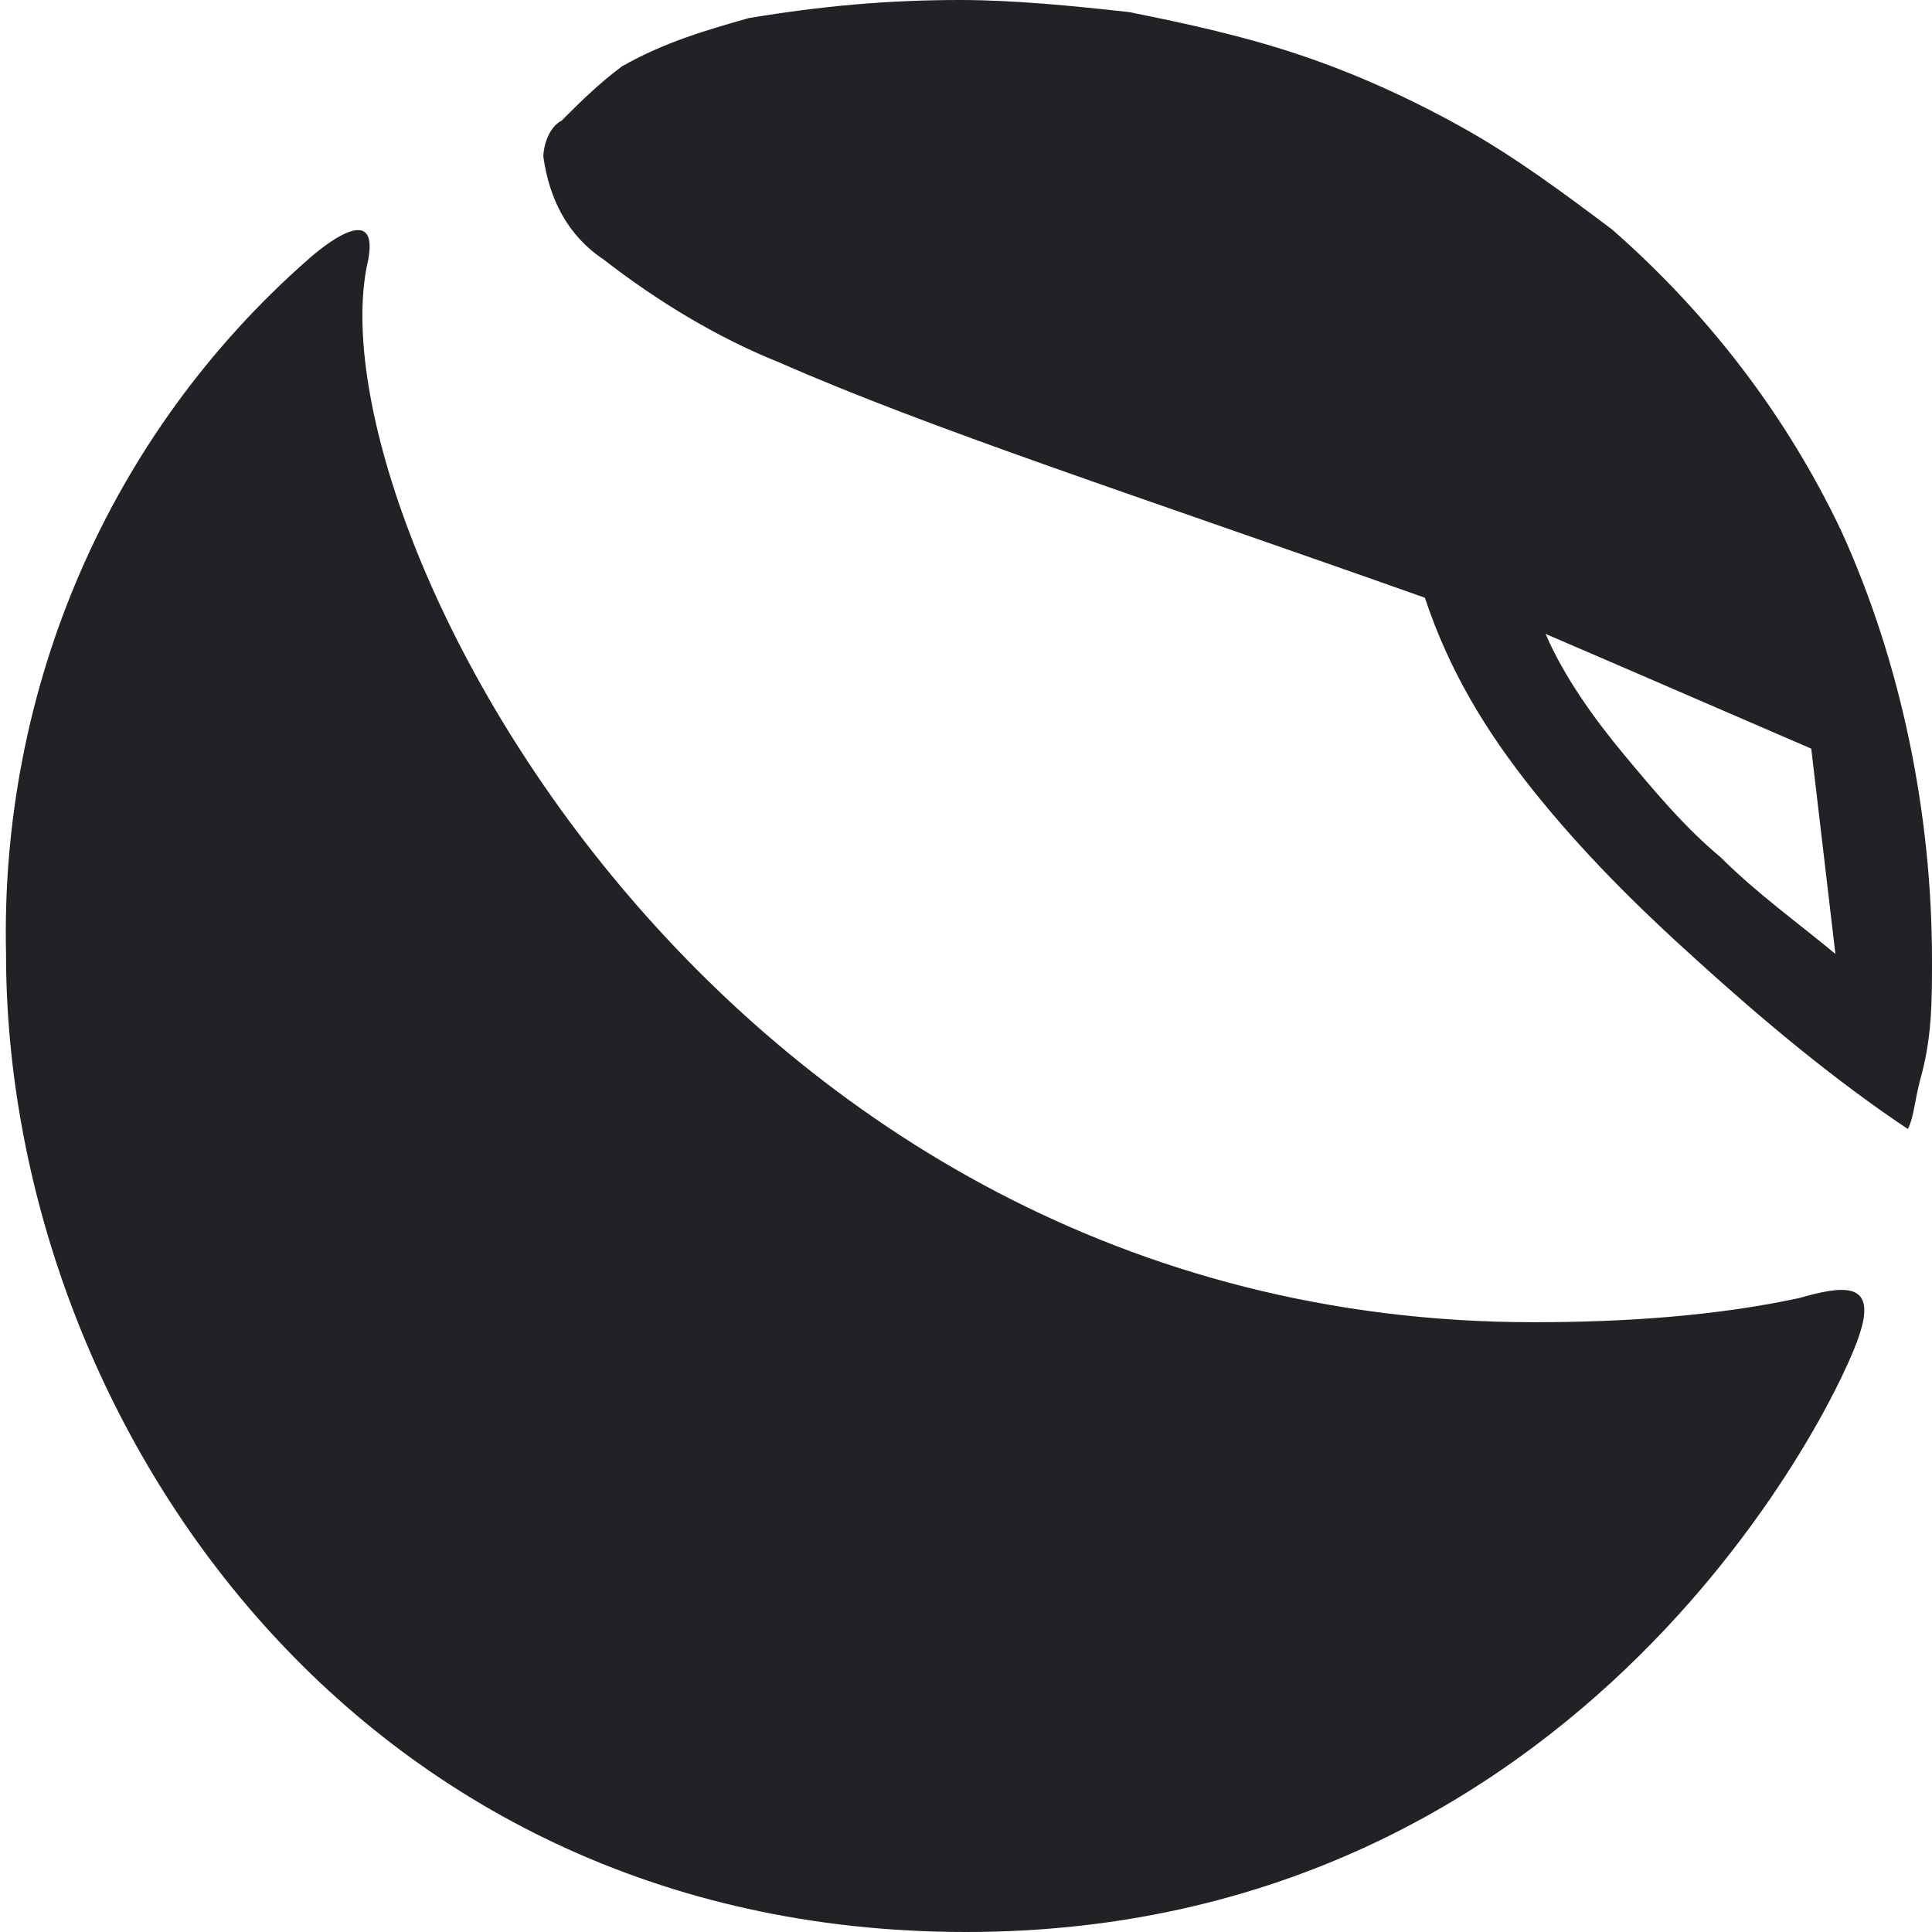
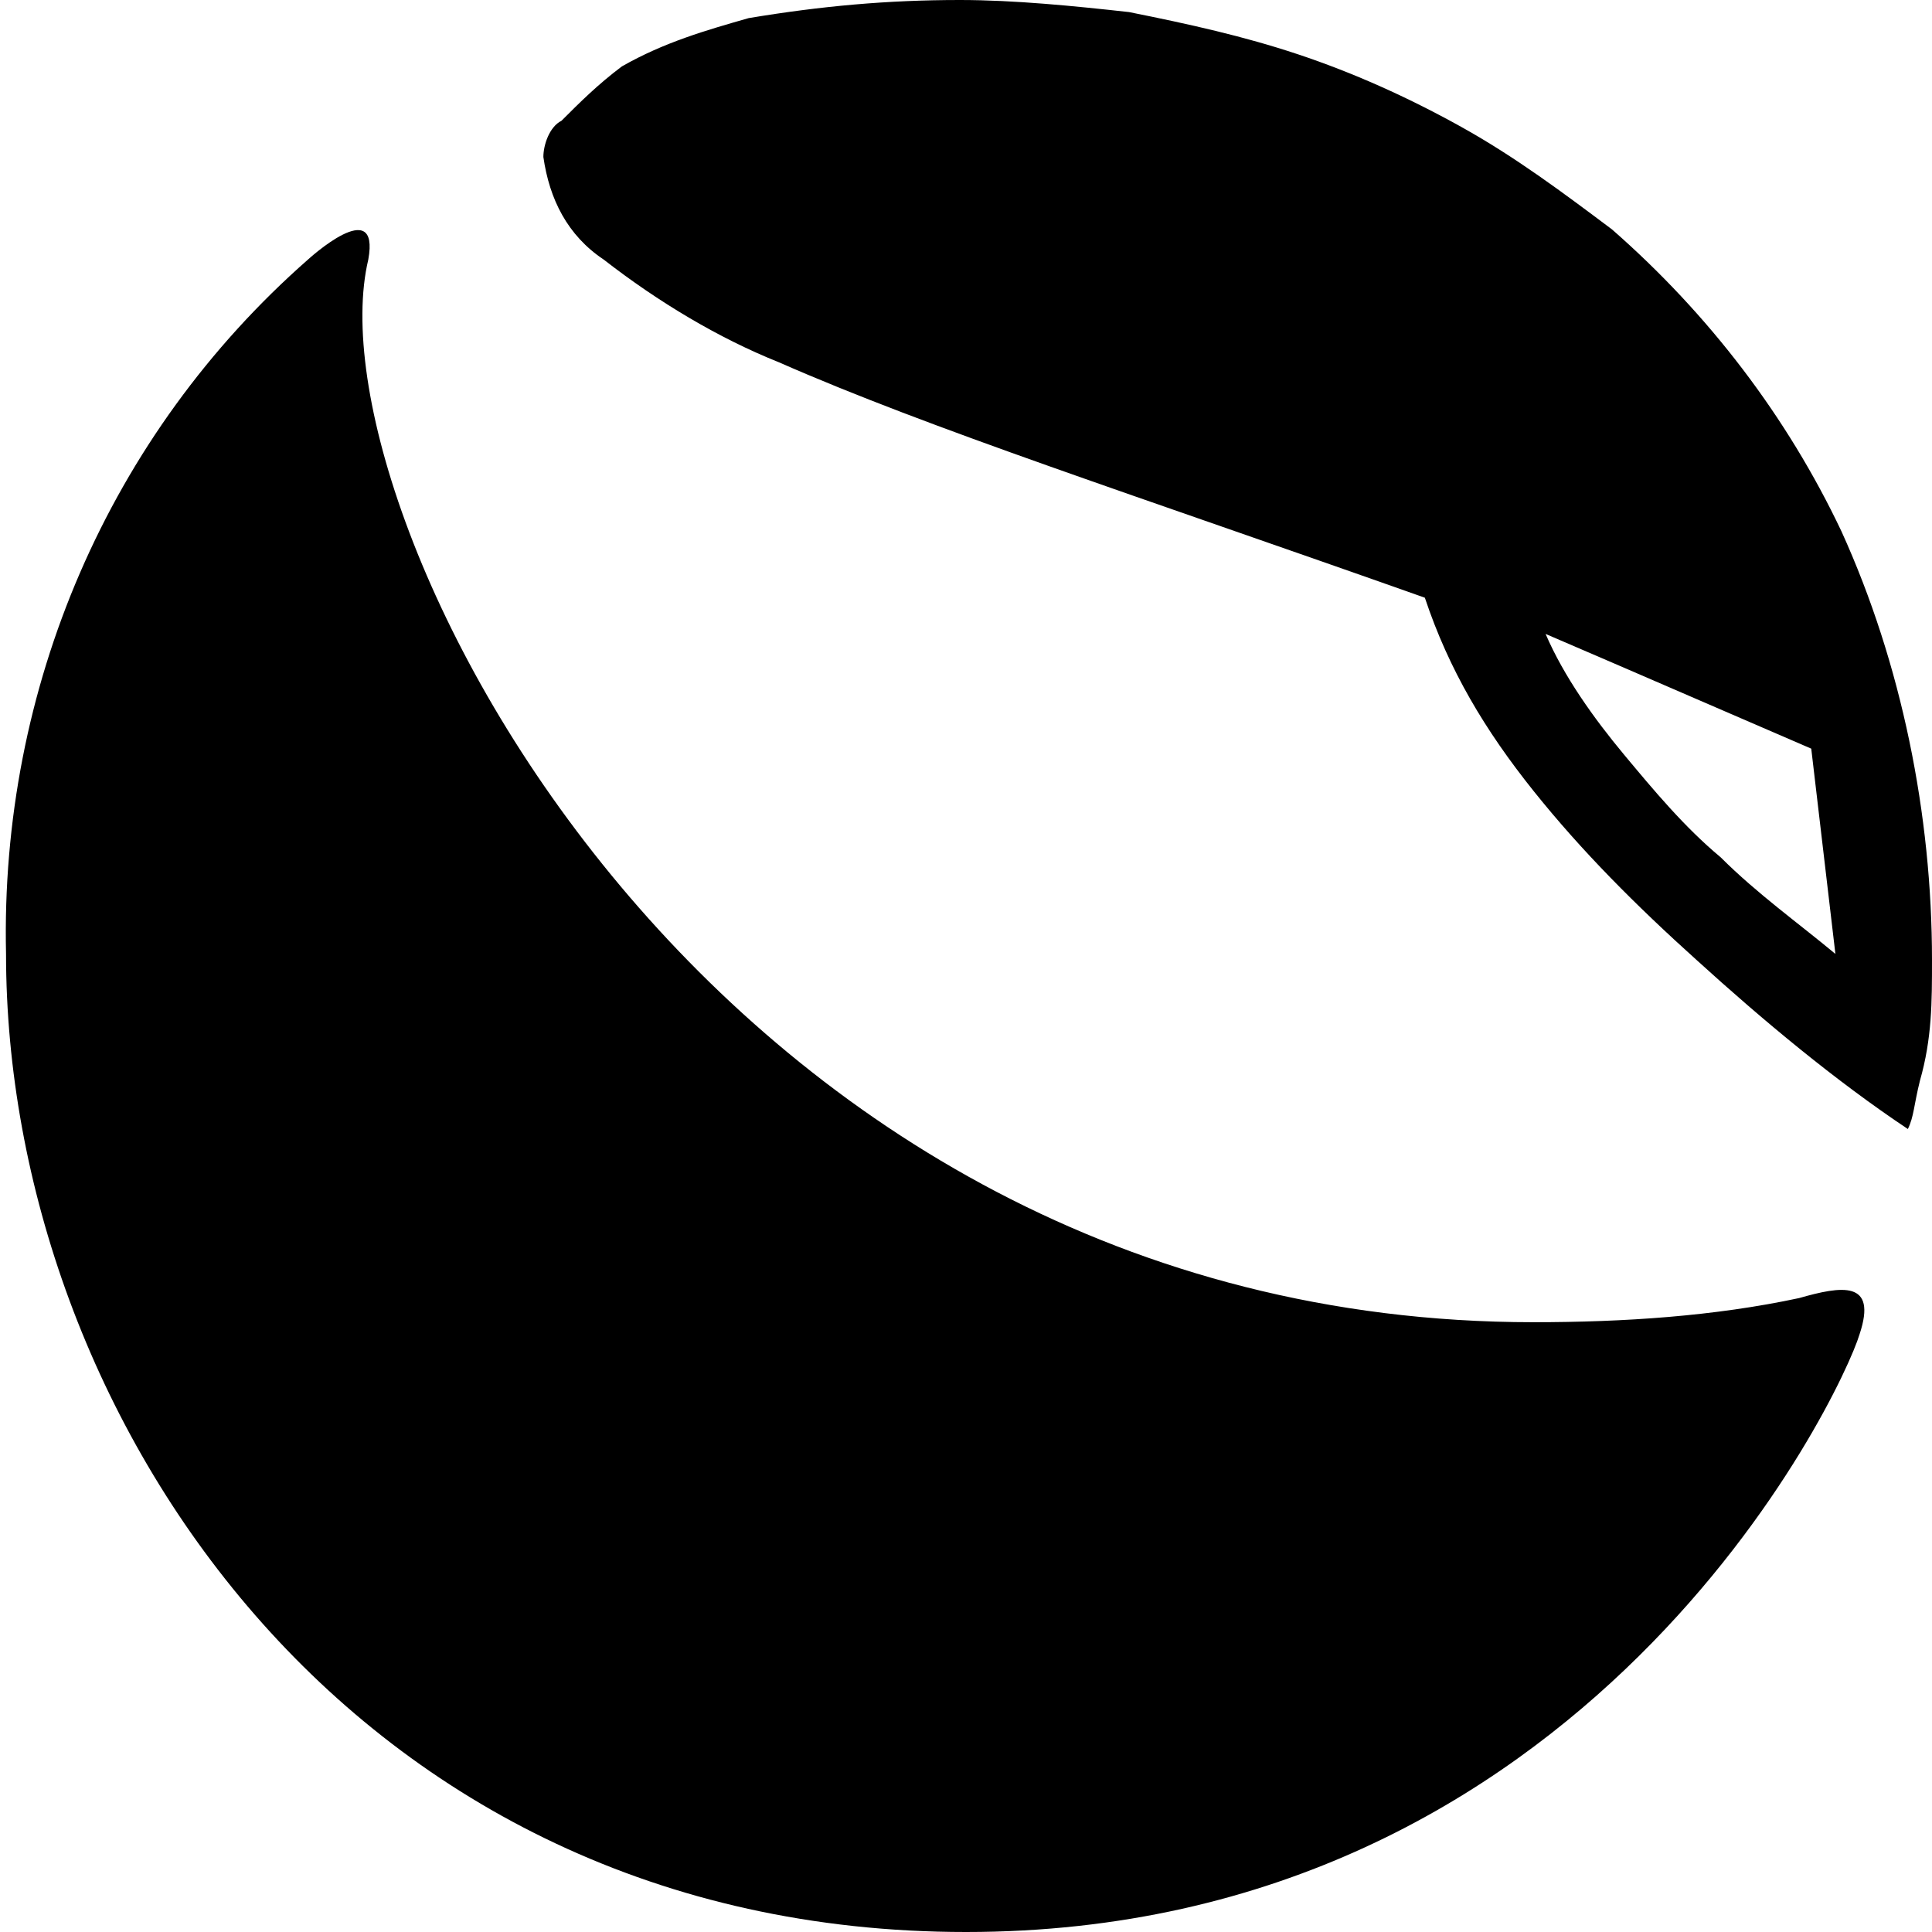
- <svg xmlns="http://www.w3.org/2000/svg" version="1.1" id="Layer_1" x="0px" y="0px" viewBox="0 0 32 32" enable-background="new 0 0 32 32" xml:space="preserve">
-   <g>
-     <path fill="#212225" d="M16,32c10.3,0,14.5-8.9,14.8-9.9c0.3-0.9-0.3-0.8-1-0.6c-1.4,0.3-2.9,0.4-4.4,0.4   C11.8,21.9,5.1,8.5,6.1,4.3c0.2-1.1-1,0-1,0C1.8,7.2,0,11.4,0.1,15.8C0.1,23.4,5.8,32,16,32L16,32z" />
-     <path fill="#212225" d="M31.6,18.7c-1.2-0.8-2.4-1.8-3.5-2.8c-1-0.9-1.9-1.8-2.7-2.8c-0.8-1-1.4-2-1.8-3.2   C18.8,8.2,15.4,7.1,12.9,6c-1-0.4-2-1-2.9-1.7c-0.6-0.4-0.9-1-1-1.7c0-0.2,0.1-0.5,0.3-0.6c0.3-0.3,0.6-0.6,1-0.9   c0.7-0.4,1.4-0.6,2.1-0.8C13.6,0.1,14.7,0,15.9,0c0.9,0,1.9,0.1,2.8,0.2c1,0.2,1.9,0.4,2.8,0.7c0.9,0.3,1.8,0.7,2.7,1.2   c0.9,0.5,1.7,1.1,2.5,1.7c1.6,1.4,2.9,3.1,3.8,5c1,2.2,1.5,4.7,1.5,7.1c0,0.7,0,1.3-0.2,2C31.7,18.3,31.7,18.5,31.6,18.7L31.6,18.7   z M25.6,10.5c0.3,0.7,0.8,1.4,1.3,2c0.5,0.6,1,1.2,1.6,1.7c0.6,0.6,1.3,1.1,1.9,1.6L30,12.4l0,0C29.3,12.1,27,11.1,25.6,10.5   L25.6,10.5z" />
+ <svg xmlns="http://www.w3.org/2000/svg" viewBox="0 0 32 32">
+   <g fill="currentColor">
+     <path d="M16 32c10.3 0 14.5-8.9 14.8-9.9.3-.9-.3-.8-1-.6-1.4.3-2.9.4-4.4.4C11.8 21.9 5.1 8.5 6.1 4.3c.2-1.1-1 0-1 0C1.8 7.2 0 11.4.1 15.8.1 23.4 5.8 32 16 32zM31.6 18.7c-1.2-.8-2.4-1.8-3.5-2.8-1-.9-1.9-1.8-2.7-2.8-.8-1-1.4-2-1.8-3.2-4.8-1.7-8.2-2.8-10.7-3.9-1-.4-2-1-2.9-1.7-.6-.4-.9-1-1-1.7 0-.2.1-.5.3-.6.3-.3.6-.6 1-.9.7-.4 1.4-.6 2.1-.8 1.2-.2 2.3-.3 3.5-.3.9 0 1.9.1 2.8.2 1 .2 1.9.4 2.8.7.9.3 1.8.7 2.7 1.2.9.5 1.7 1.1 2.5 1.7 1.6 1.4 2.9 3.1 3.8 5 1 2.2 1.5 4.7 1.5 7.1 0 .7 0 1.3-.2 2-.1.4-.1.6-.2.8zm-6-8.2c.3.7.8 1.4 1.3 2 .5.6 1 1.2 1.6 1.7.6.6 1.3 1.1 1.9 1.6l-.4-3.4c-.7-.3-3-1.3-4.4-1.9z" />
  </g>
</svg>
